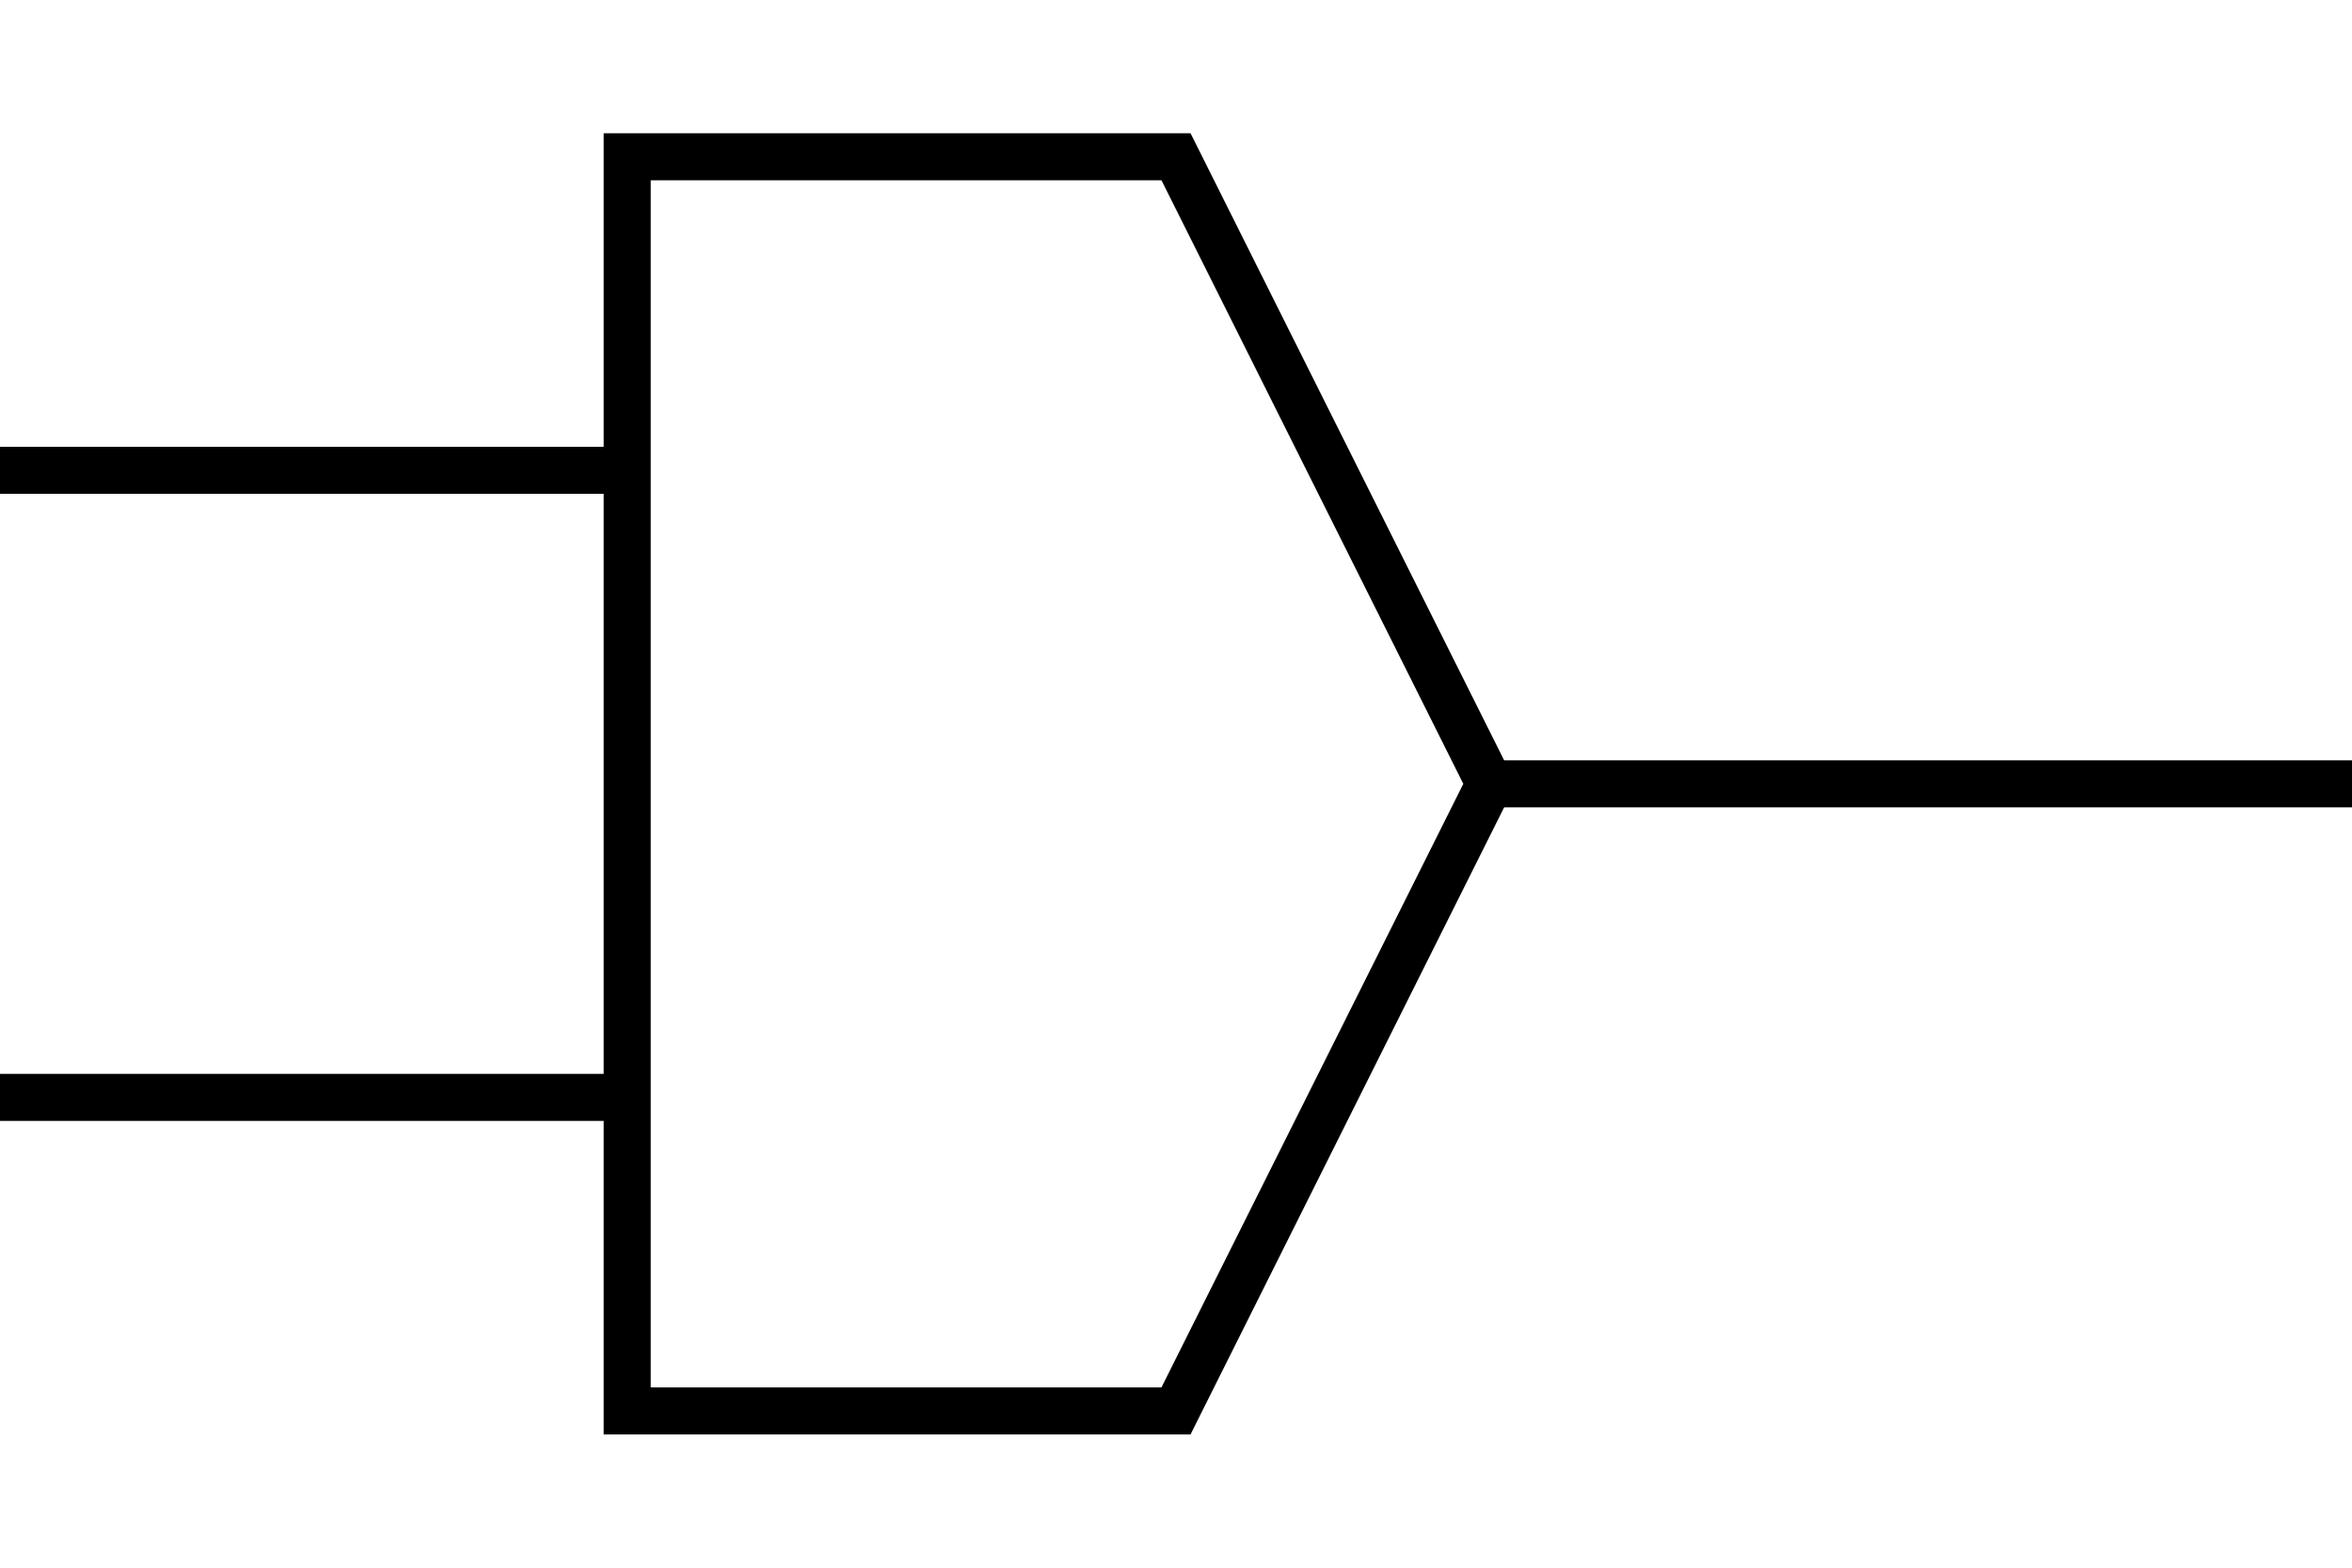
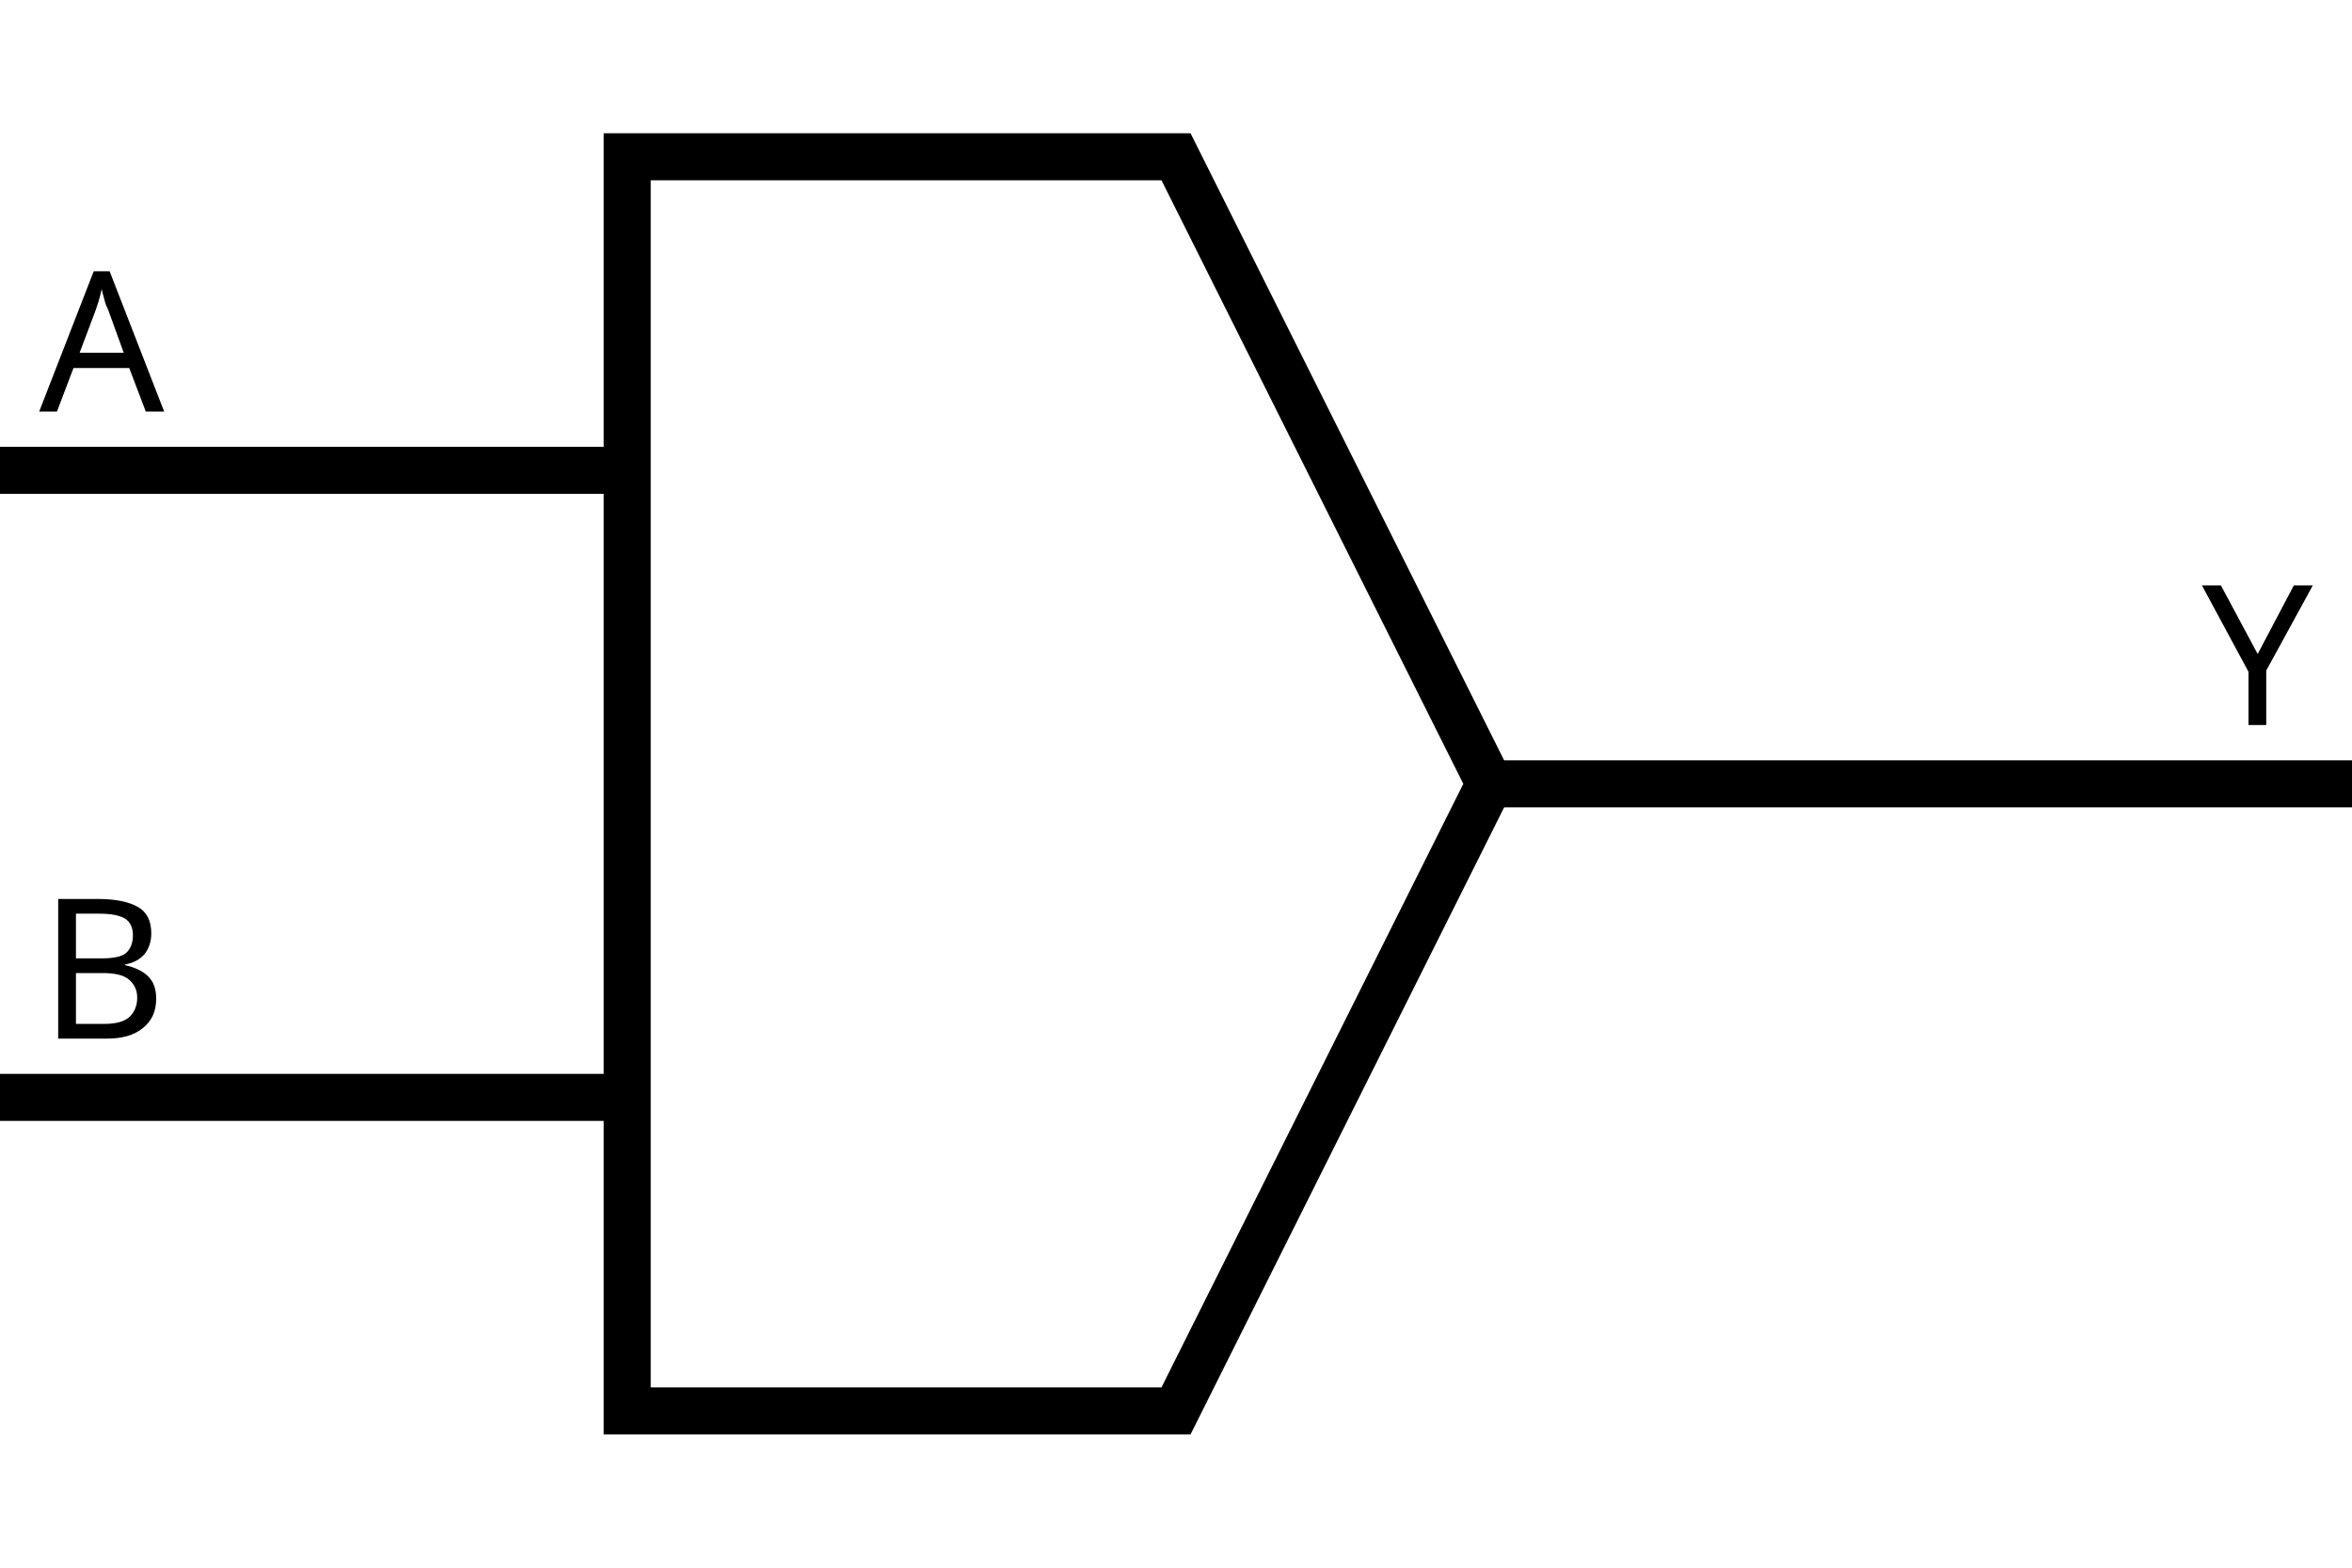
<svg xmlns="http://www.w3.org/2000/svg" width="60" height="40" viewBox="0 0 60 40">
  <g fill="none" stroke="#000000" stroke-width="1.2">
    <path d="M16,4 H30 L38,20 L30,36 H16 Z" />
    <line data-pin="A" x1="16" y1="12" x2="0" y2="12" />
    <line data-pin="B" x1="16" y1="28" x2="0" y2="28" />
    <line data-pin="Y" x1="38" y1="20" x2="60" y2="20" />
  </g>
+   <g fill="#000000" font-family="sans-serif" font-size="5">
+     <text x="1" y="10.5" data-label="A">A</text>
+     <text x="1" y="26.5" data-label="B">B</text>
+     <text x="59" y="18.5" text-anchor="end" data-label="Y">Y</text>
+   </g>
</svg>
